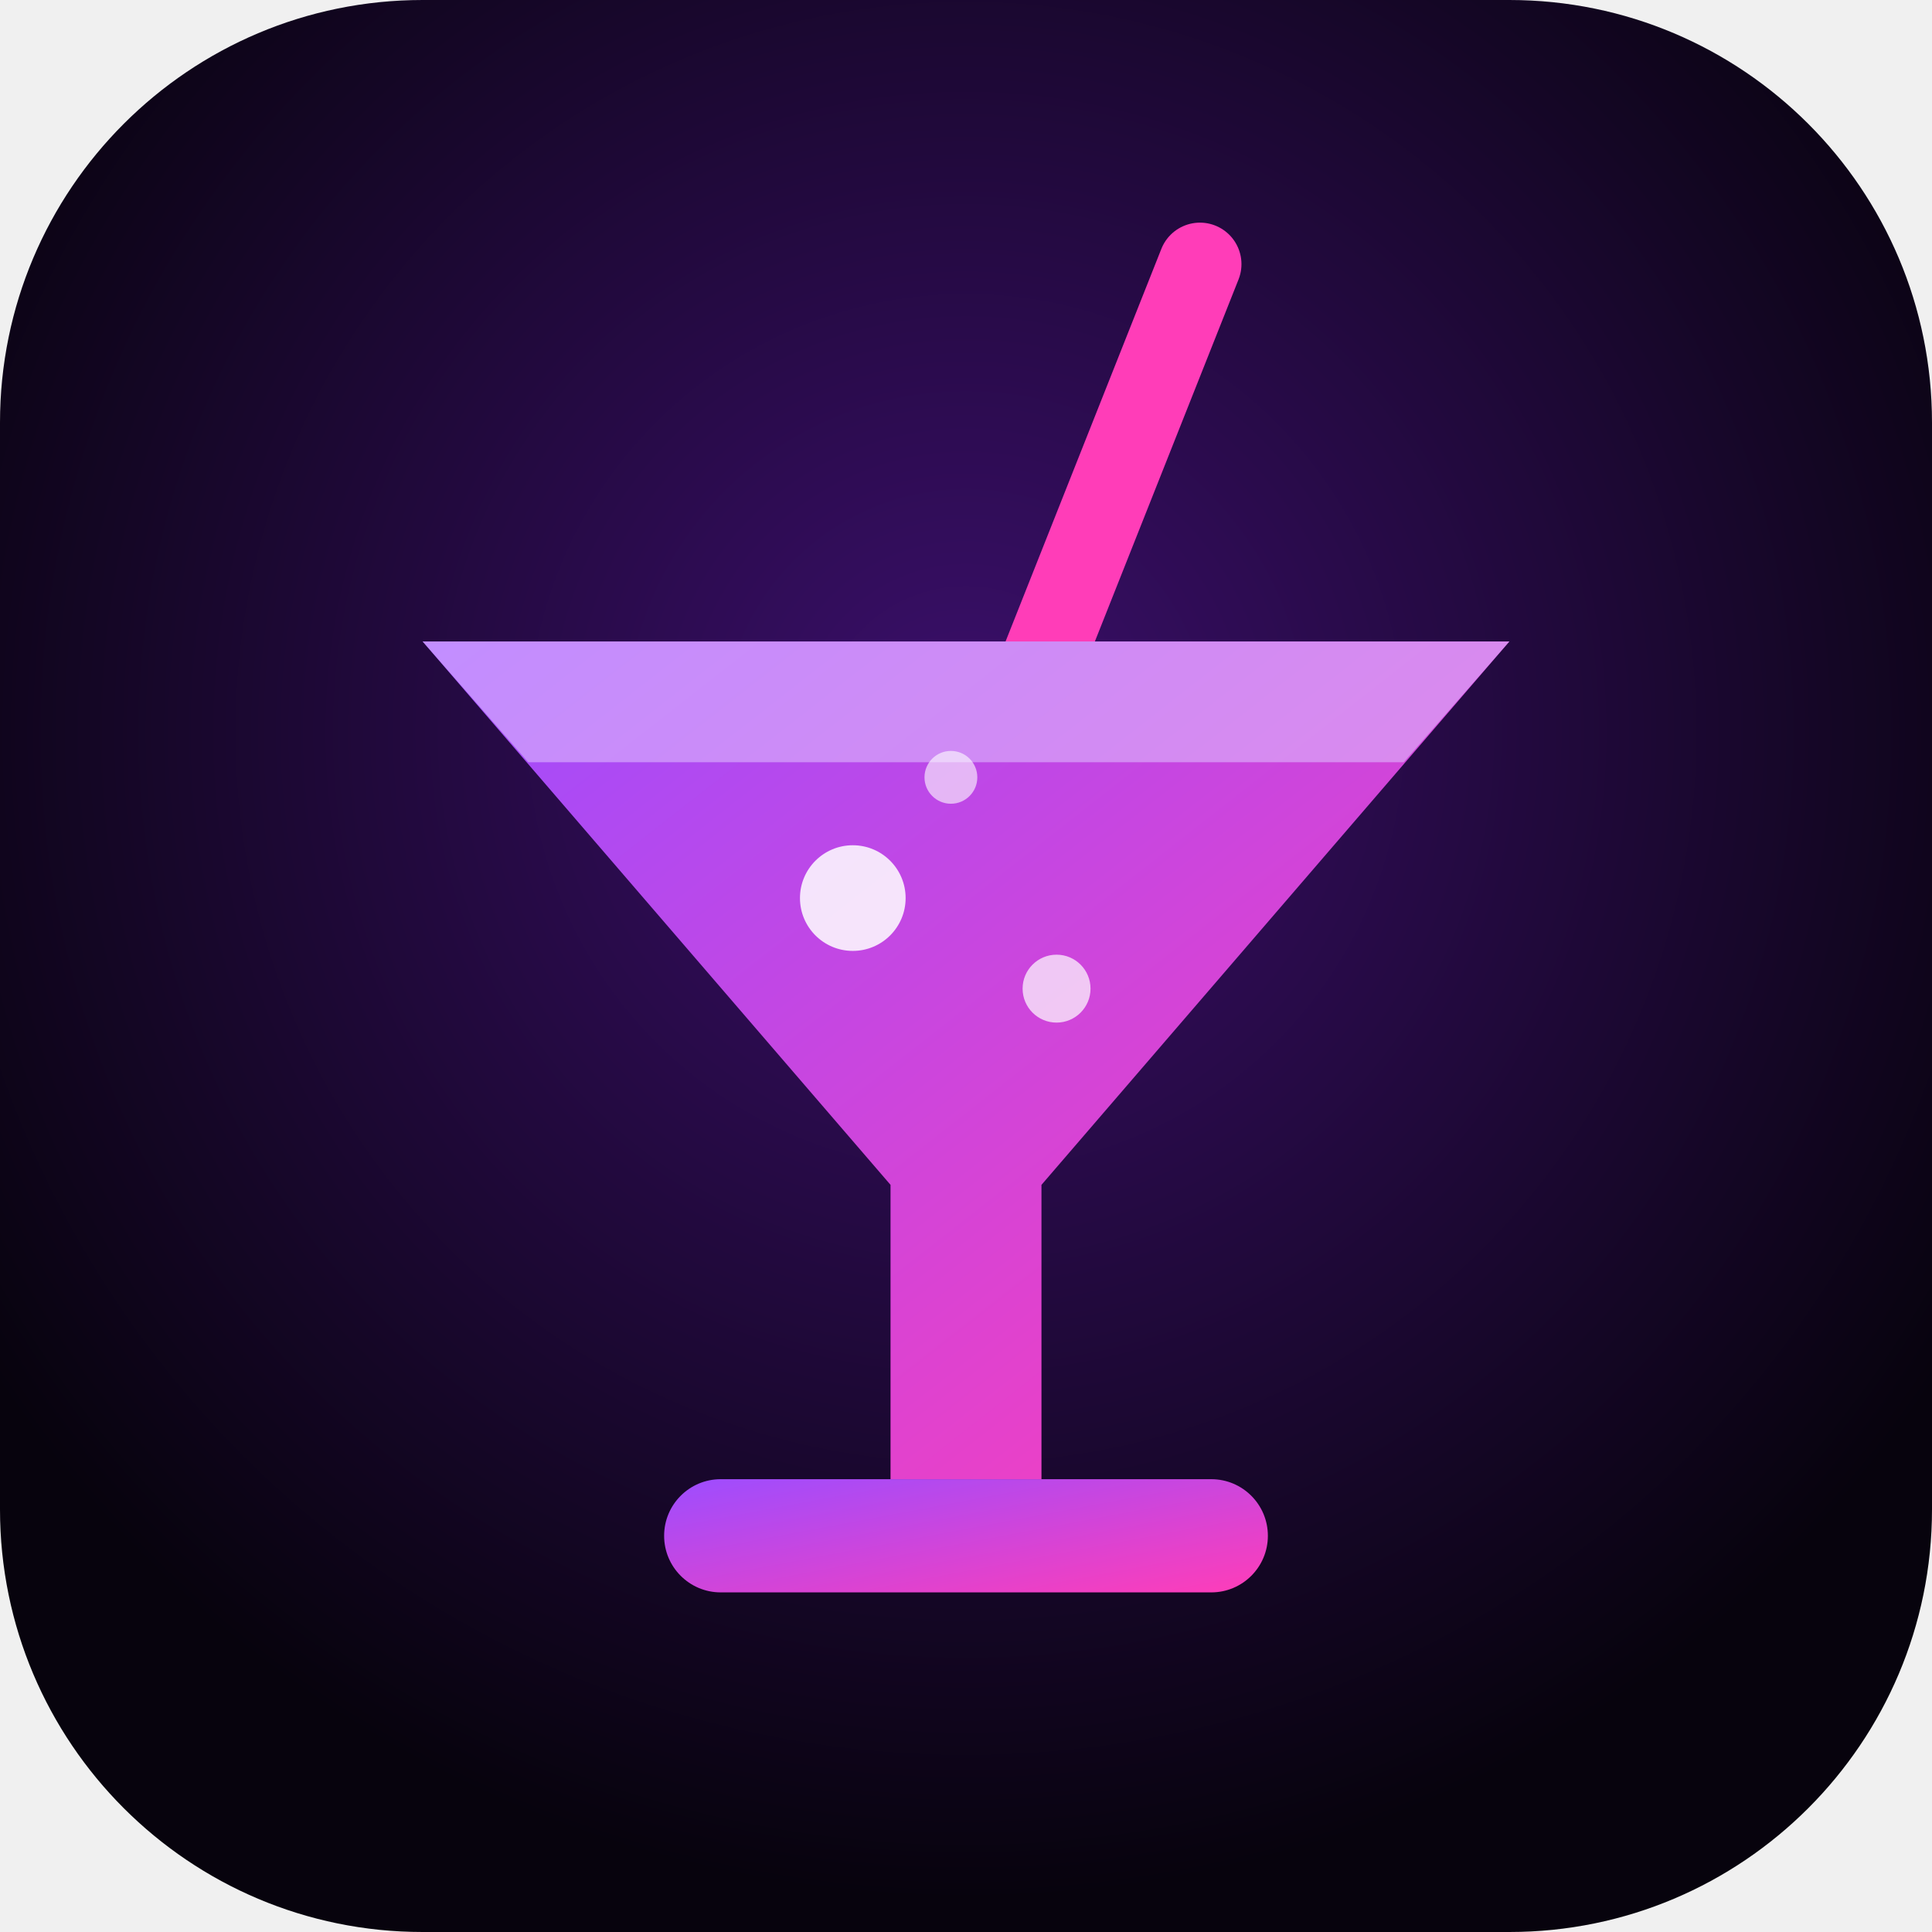
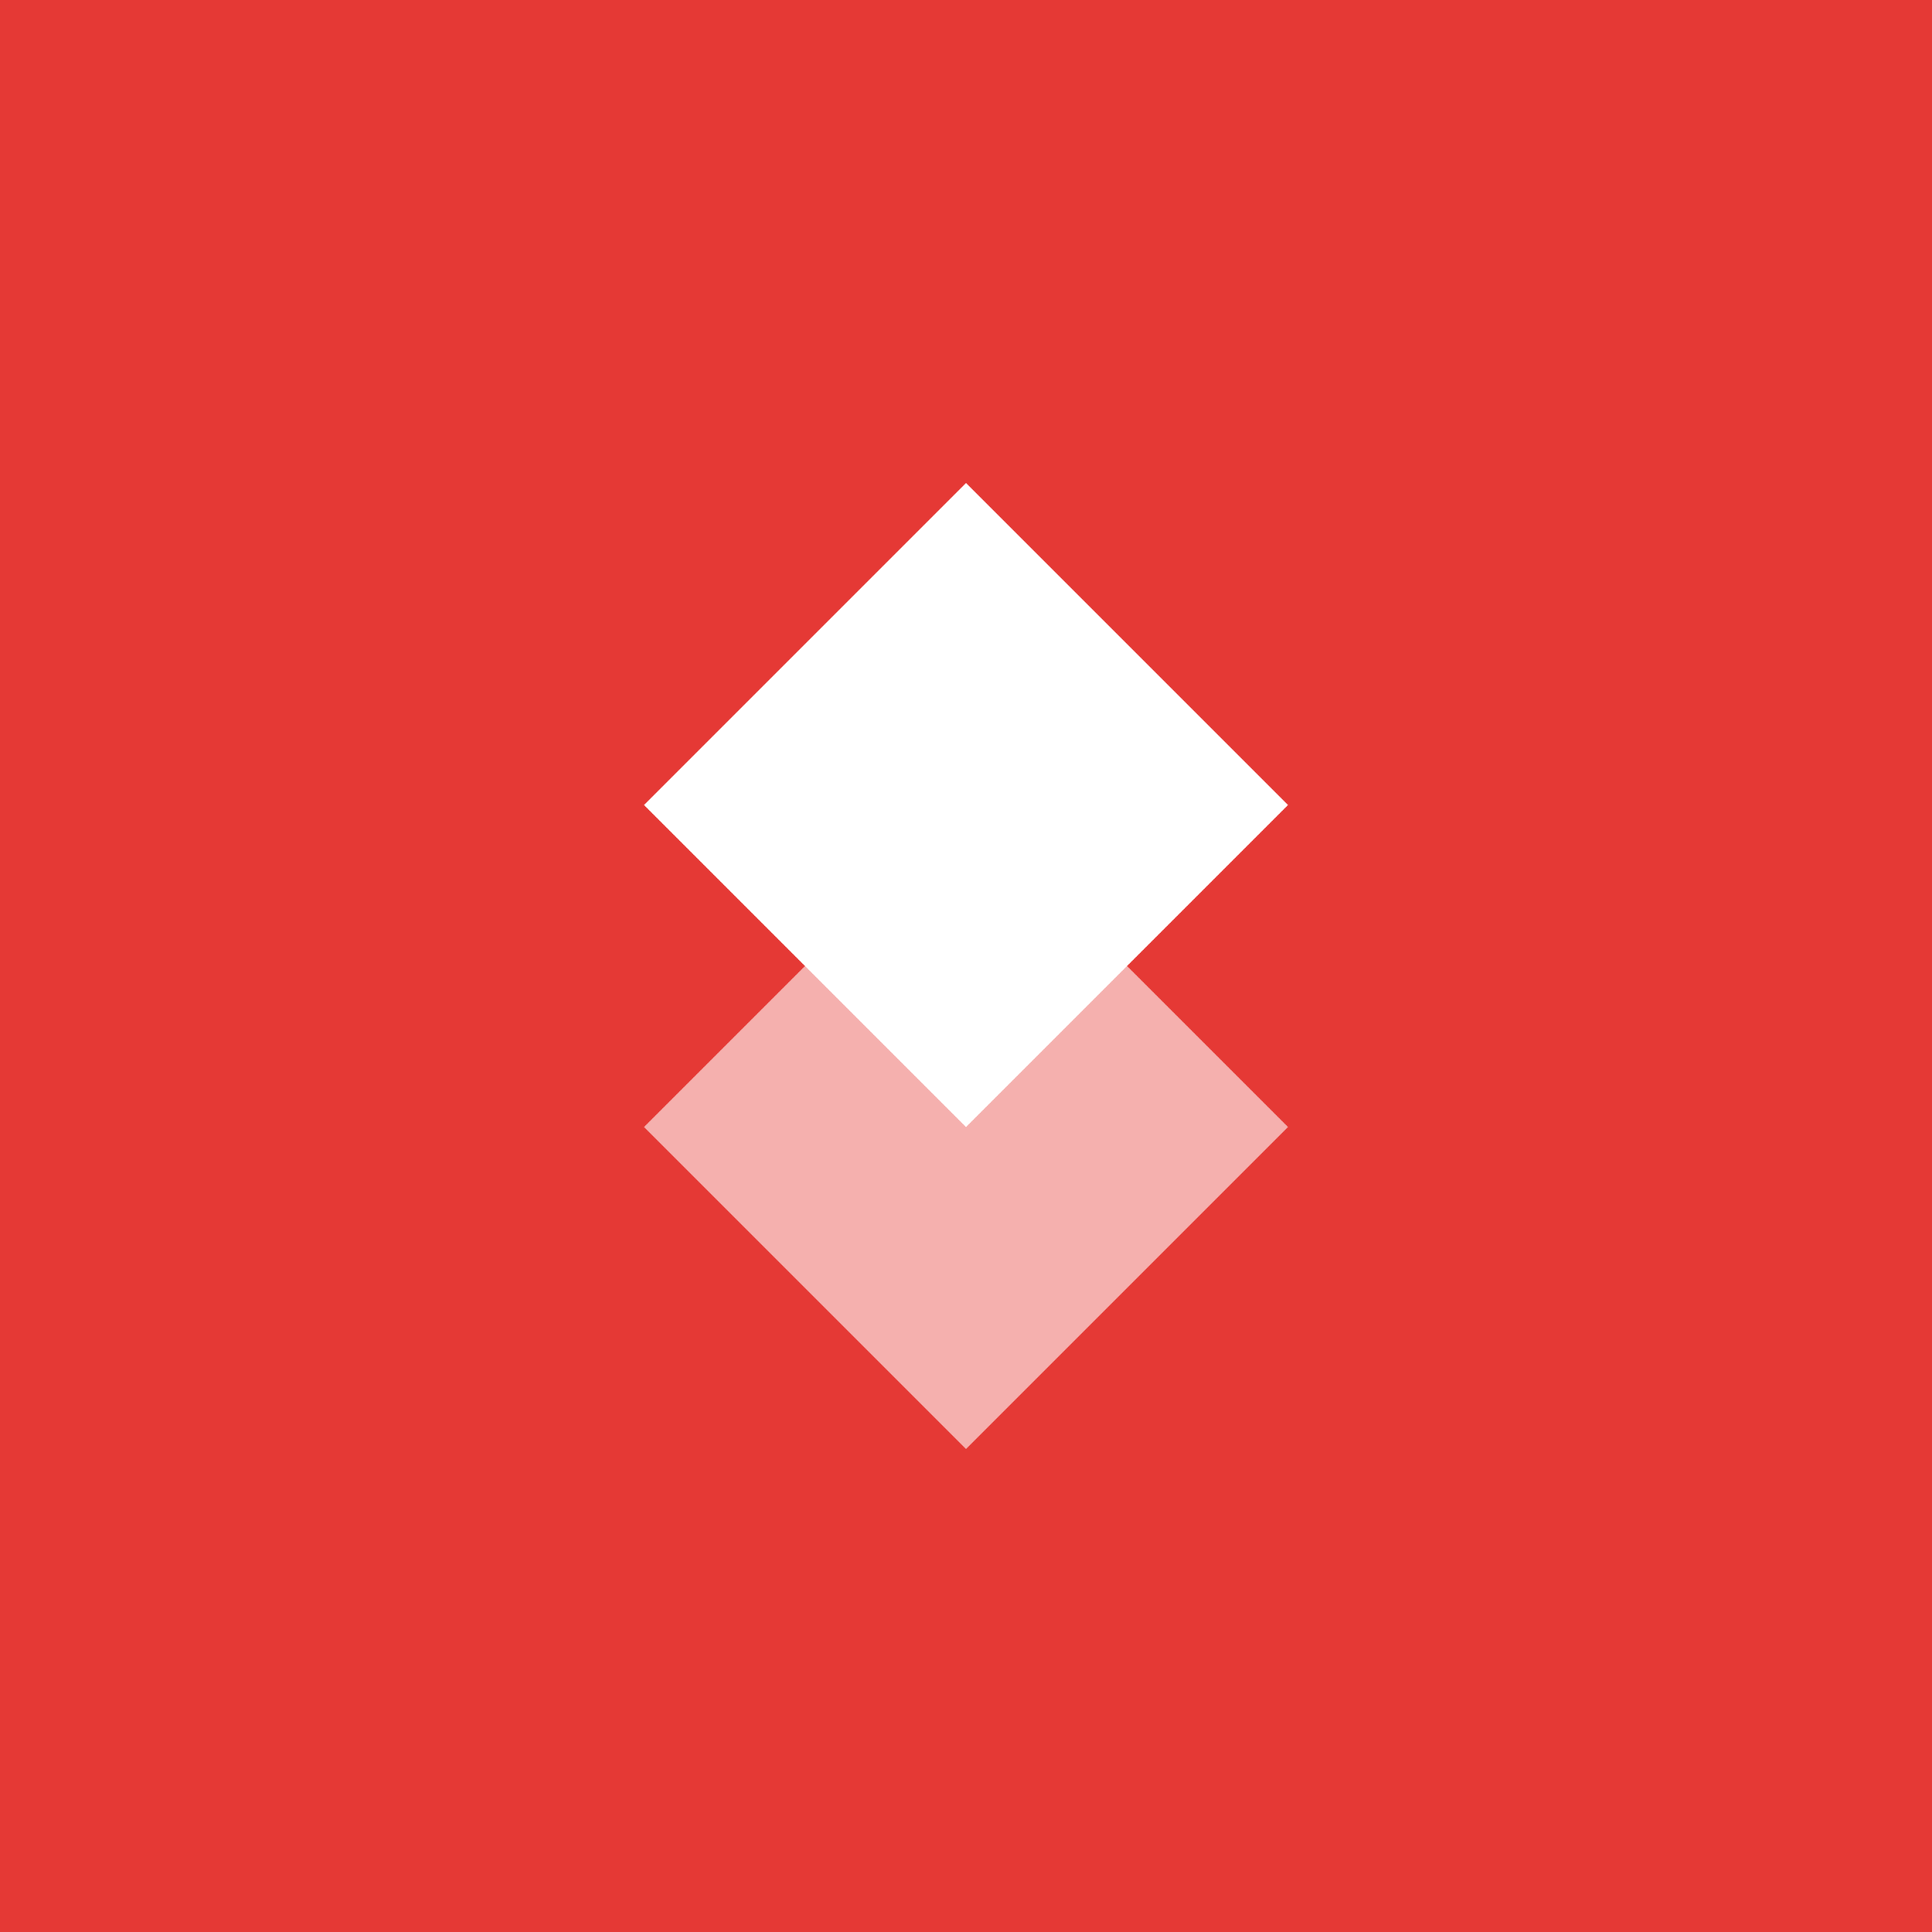
<svg xmlns="http://www.w3.org/2000/svg" viewBox="0 0 512 512">
-   <defs>
-     <linearGradient id="g" x1="0" y1="0" x2="1" y2="1">
-       <stop offset="0" stop-color="#9d4dff" />
-       <stop offset="1" stop-color="#ff3db8" />
-     </linearGradient>
-     <radialGradient id="brillo" cx="50%" cy="38%" r="60%">
-       <stop offset="0" stop-color="#3b0f6b" />
-       <stop offset="1" stop-color="#07030d" />
-     </radialGradient>
-   </defs>
-   <rect width="512" height="512" rx="112" fill="url(#brillo)" />
-   <path d="M318 70 L268 196" stroke="#ff3db8" stroke-width="22" stroke-linecap="round" />
-   <path d="M112 170 H400 L276 314 V392 H236 V314 Z" fill="url(#g)" />
-   <path d="M112 170 H400 L372 202 H140 Z" fill="#e0c3ff" opacity=".55" />
-   <rect x="176" y="392" width="160" height="30" rx="15" fill="url(#g)" />
-   <circle cx="226" cy="238" r="14" fill="#fff" opacity=".85" />
-   <circle cx="280" cy="262" r="9" fill="#fff" opacity=".7" />
-   <circle cx="252" cy="206" r="7" fill="#fff" opacity=".6" />
+   <rect width="512" height="512" fill="#E53935" />
+   <g transform="scale(10.6667)" fill="#fff">
+     <path d="M24 12L32 20L24 28L16 20L24 12Z" />
+     <path d="M24 20L32 28L24 36L16 28L24 20Z" opacity="0.6" />
+   </g>
</svg>
